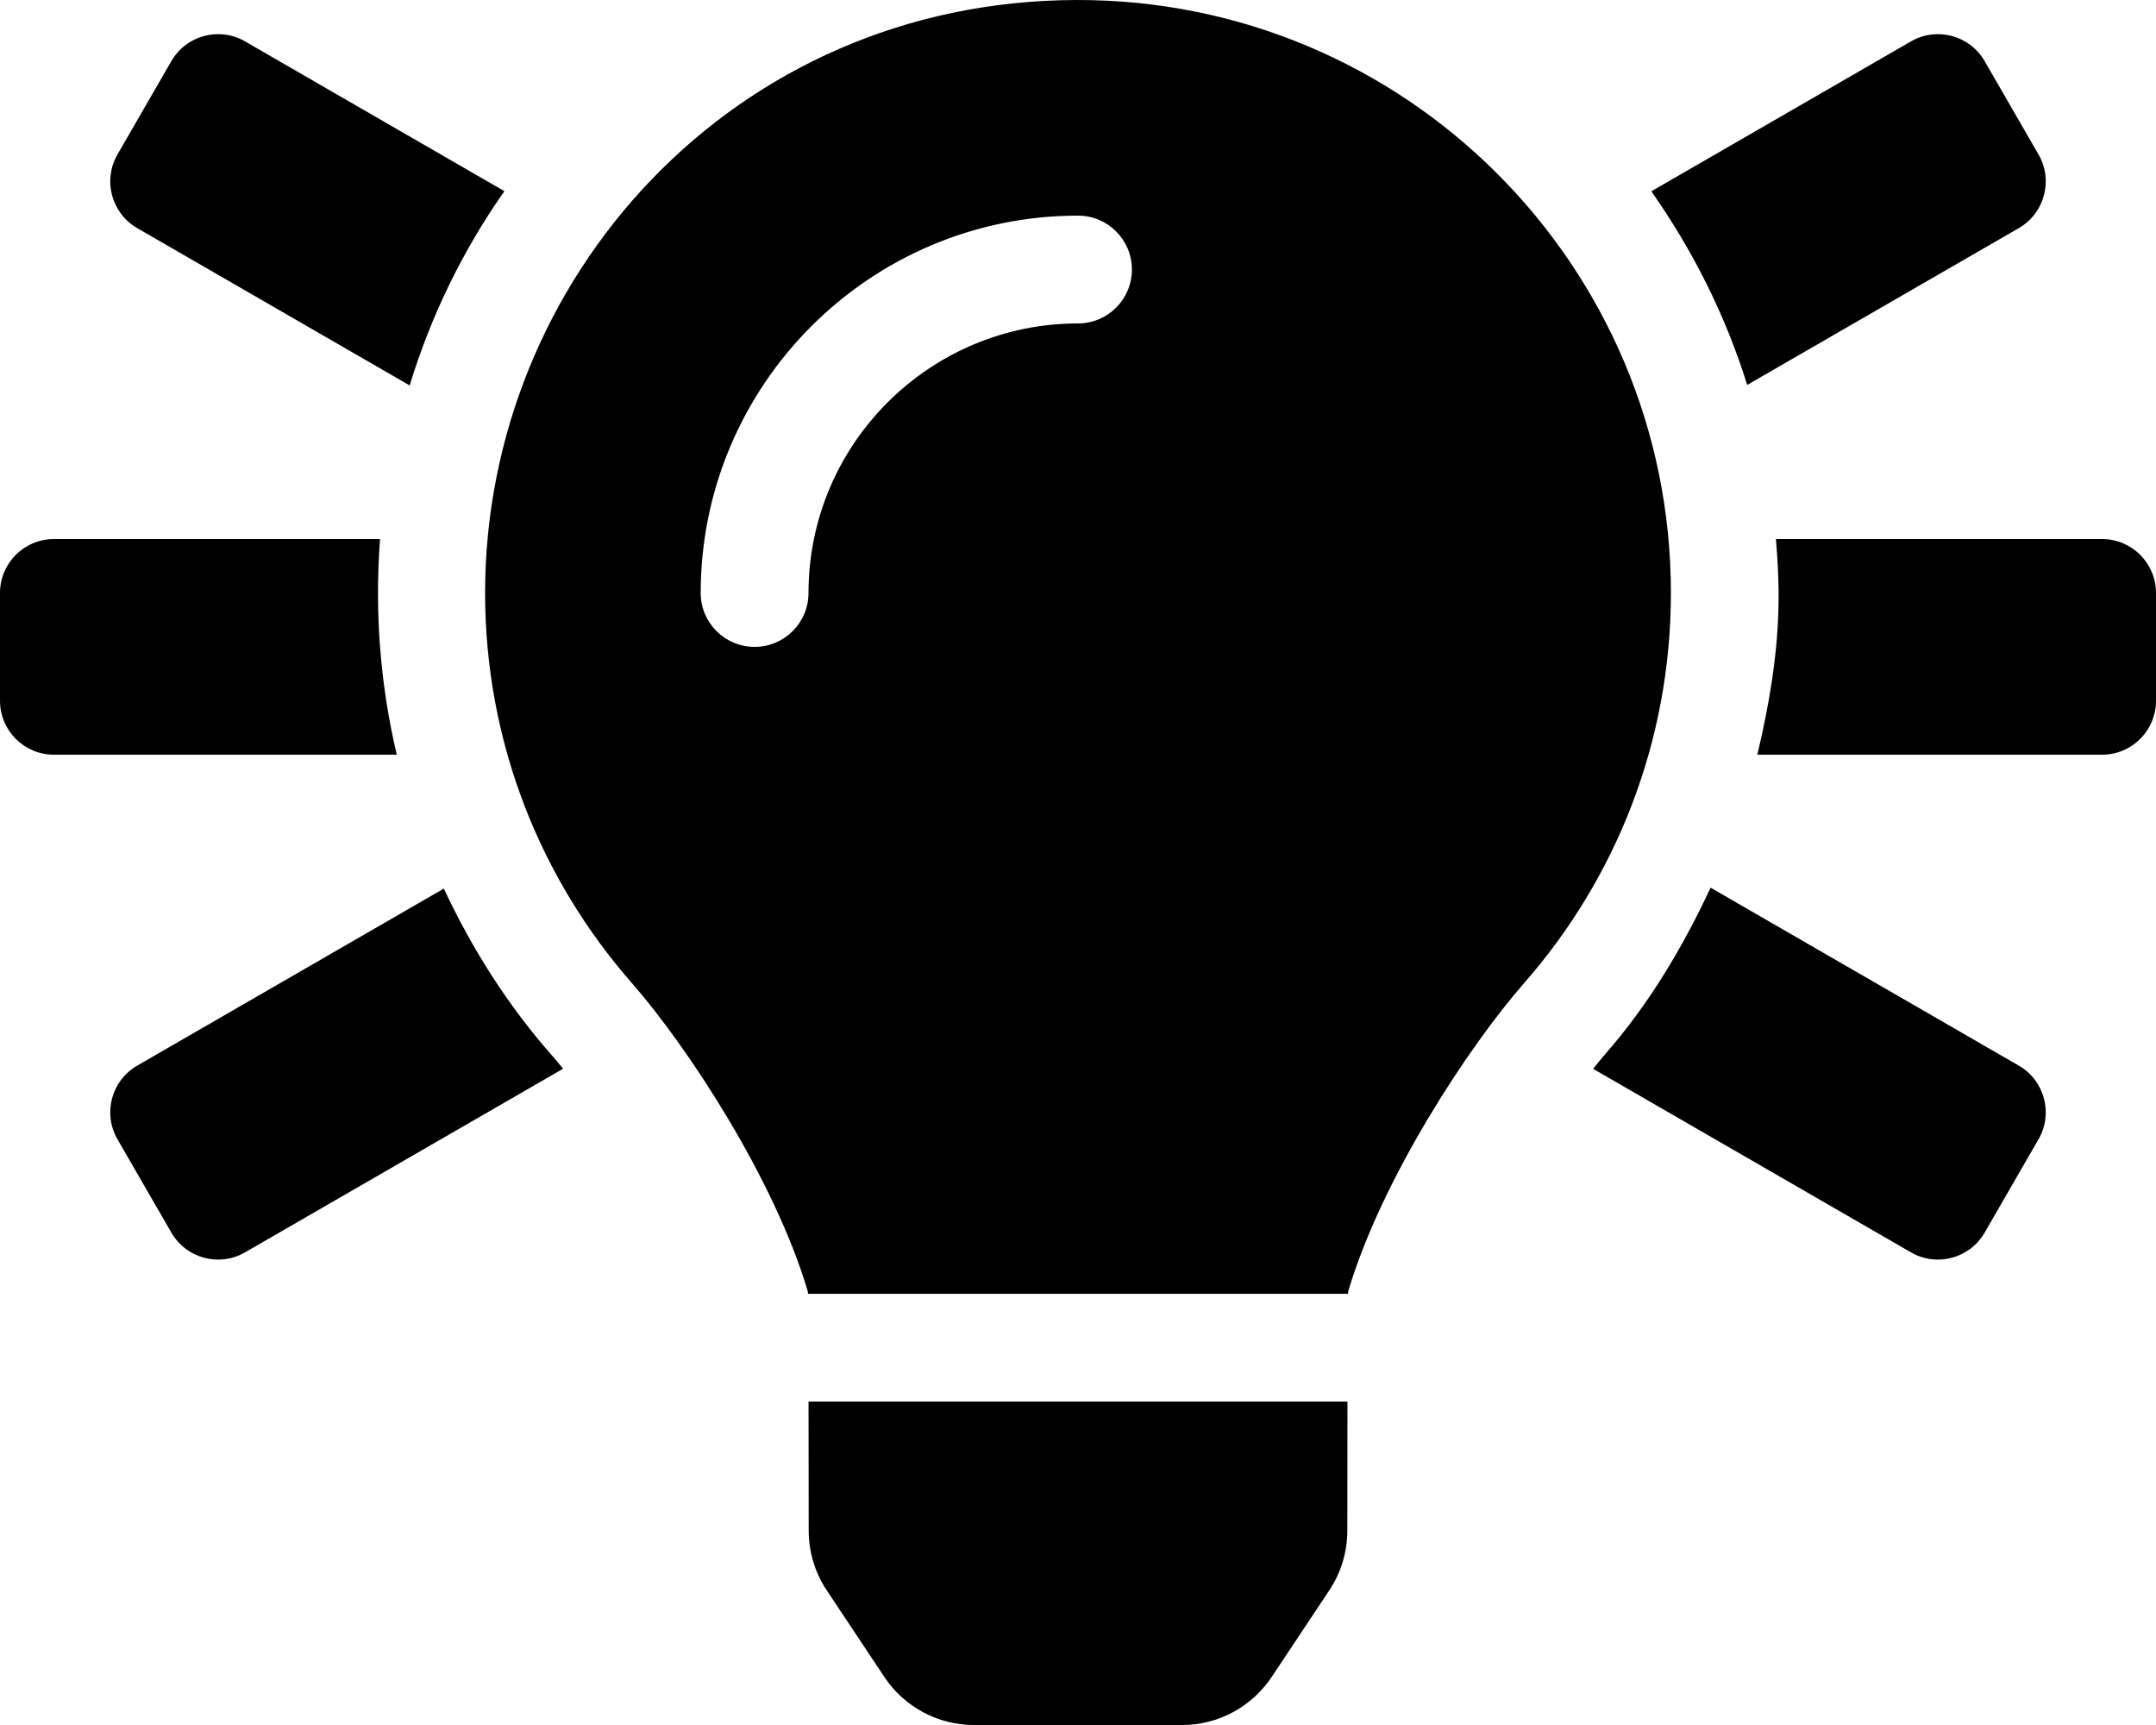
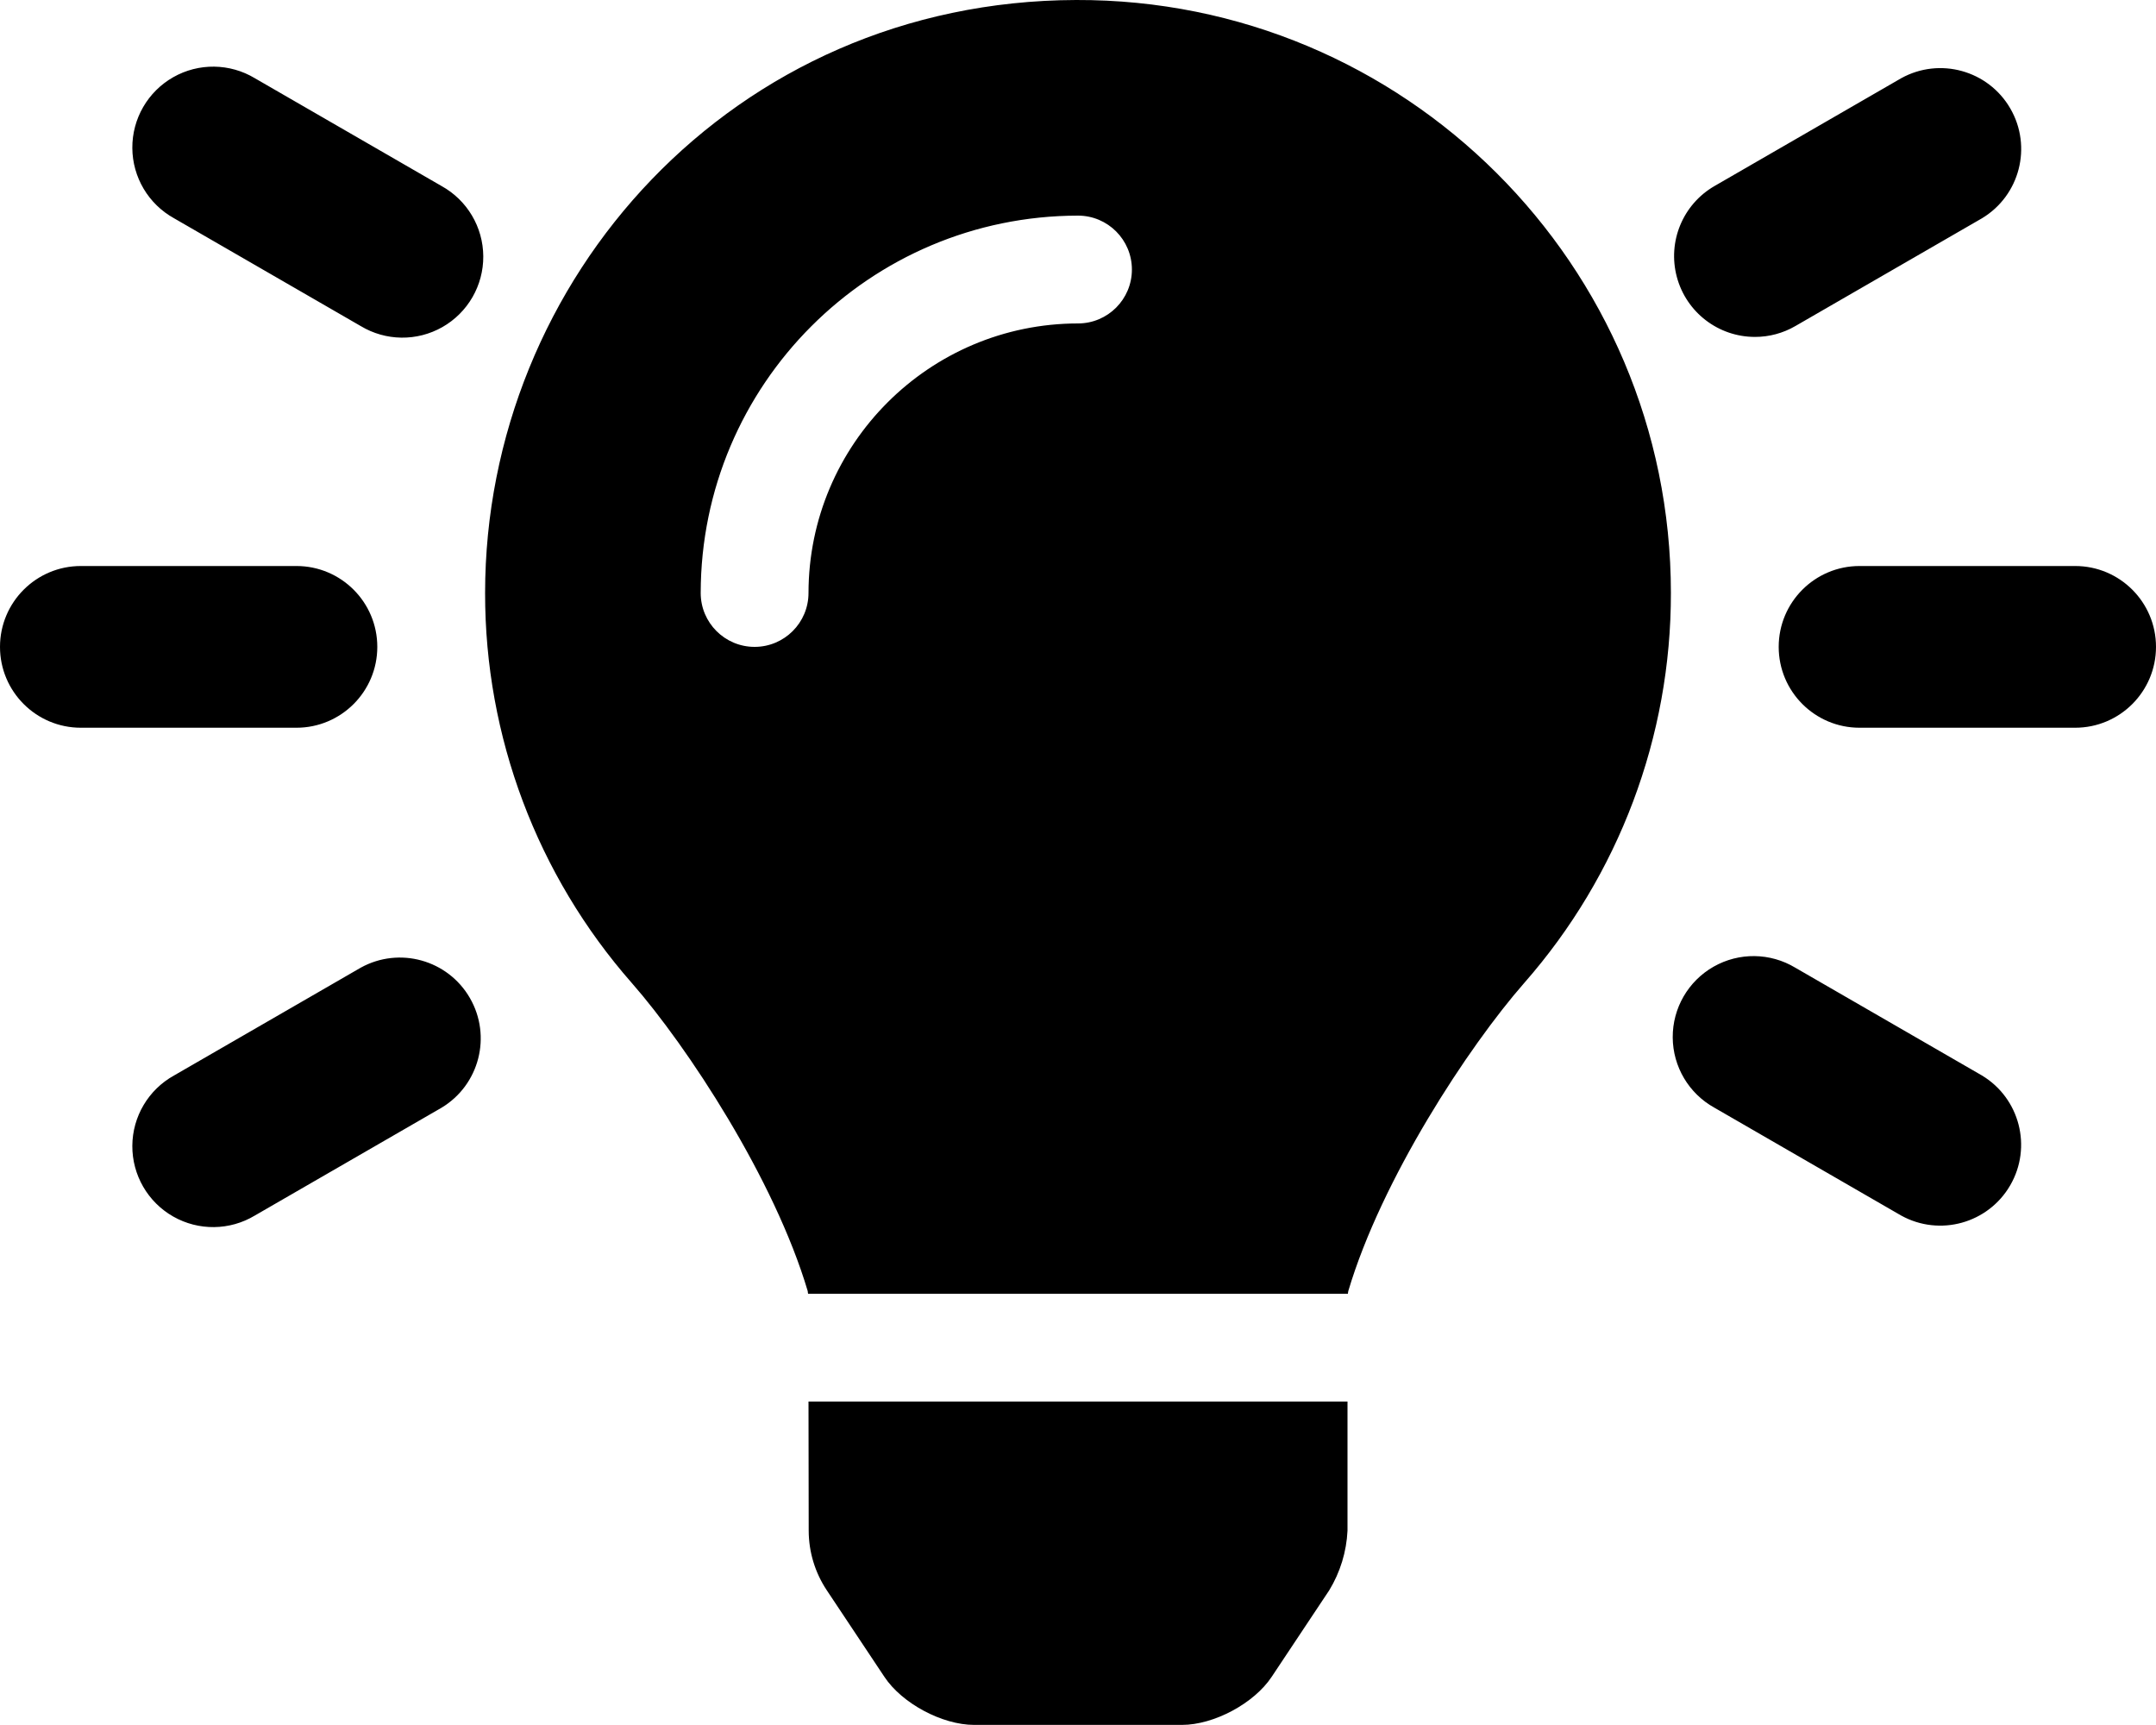
<svg xmlns="http://www.w3.org/2000/svg" viewBox="0 0 640 512">
-   <path d="M40.73 67.71l80.88 46.69c6.33-20.71 15.79-40.14 28.12-57.66l-77-44.46c-7.65-4.42-17.44-1.8-21.86 5.86l-16 27.71c-4.42 7.66-1.79 17.44 5.86 21.86zm91.02 196.03l-91.02 52.55c-7.65 4.42-10.28 14.2-5.86 21.86l16 27.71c4.42 7.65 14.21 10.28 21.86 5.86l94.42-54.51c-.88-1.06-1.83-2.27-2.64-3.18-13.61-15.31-24.36-32.33-32.76-50.29zM599.27 67.71c7.65-4.42 10.28-14.21 5.86-21.86l-16-27.71c-4.42-7.65-14.21-10.27-21.86-5.86l-77.08 44.5c12.24 17.42 21.99 36.71 28.46 57.47l80.62-46.54zM112.81 160H16c-8.84 0-16 7.16-16 16v32c0 8.84 7.16 16 16 16h101.78c-4.89-20.7-6.61-42.21-4.97-64zM624 160h-96.81c1.12 14.55 2.18 31.7-5.53 64H624c8.84 0 16-7.16 16-16v-32c0-8.84-7.16-16-16-16zm-24.73 156.29l-91.49-52.82c-8.24 17.65-18.23 34.52-31.28 49.4-1.1 1.26-2.36 2.85-3.59 4.37l94.36 54.48c7.65 4.42 17.44 1.79 21.86-5.86l16-27.71c4.42-7.66 1.79-17.45-5.86-21.86zM319.45 0C217.44.31 144 82.97 144 176c0 44.37 16.45 84.85 43.56 115.78 16.52 18.85 42.36 58.23 52.21 91.45.04.26.07.52.11.78h160.24c.04-.26.07-.51.11-.78 9.85-33.22 35.69-72.6 52.21-91.45C479.55 260.85 496 220.37 496 176 496 78.61 416.91-.3 319.45 0zm.55 96c-44.11 0-80 35.89-80 80 0 8.84-7.16 16-16 16s-16-7.16-16-16c0-61.76 50.24-112 112-112 8.84 0 16 7.16 16 16s-7.16 16-16 16zm-79.94 358.35c.01 6.29 1.87 12.45 5.36 17.69l17.09 25.69a31.99 31.99 0 0 0 26.64 14.28h61.71a31.99 31.99 0 0 0 26.64-14.28l17.09-25.69a31.989 31.989 0 0 0 5.36-17.69l.04-38.35H240.01l.05 38.35z" />
+   <path d="M240.06,454.34A32,32,0,0,0,245.42,472l17.1,25.69c5.23,7.91,17.17,14.28,26.64,14.28h61.7c9.47,0,21.41-6.37,26.64-14.28L394.59,472A37.47,37.47,0,0,0,400,454.34L400,416H240ZM319.45,0C217.44.31,144,83,144,176a175,175,0,0,0,43.56,115.78c16.52,18.85,42.36,58.22,52.21,91.44,0,.28.07.53.11.78H400.12c0-.25.07-.5.11-.78,9.85-33.22,35.69-72.59,52.21-91.44A175,175,0,0,0,496,176C496,78.63,416.91-.31,319.45,0ZM320,96a80.09,80.09,0,0,0-80,80,16,16,0,0,1-32,0A112.12,112.12,0,0,1,320,64a16,16,0,0,1,0,32ZM112,192a24,24,0,0,0-24-24H24a24,24,0,0,0,0,48H88A24,24,0,0,0,112,192Zm504-24H552a24,24,0,0,0,0,48h64a24,24,0,0,0,0-48ZM131.08,55.22l-55.42-32a24,24,0,1,0-24,41.56l55.42,32a24,24,0,1,0,24-41.56Zm457.26,264-55.42-32a24,24,0,1,0-24,41.56l55.42,32a24,24,0,0,0,24-41.56Zm-481.26-32-55.42,32a24,24,0,1,0,24,41.56l55.42-32a24,24,0,0,0-24-41.56ZM520.94,100a23.8,23.8,0,0,0,12-3.22l55.42-32a24,24,0,0,0-24-41.56l-55.42,32a24,24,0,0,0,12,44.78Z" />
</svg>
